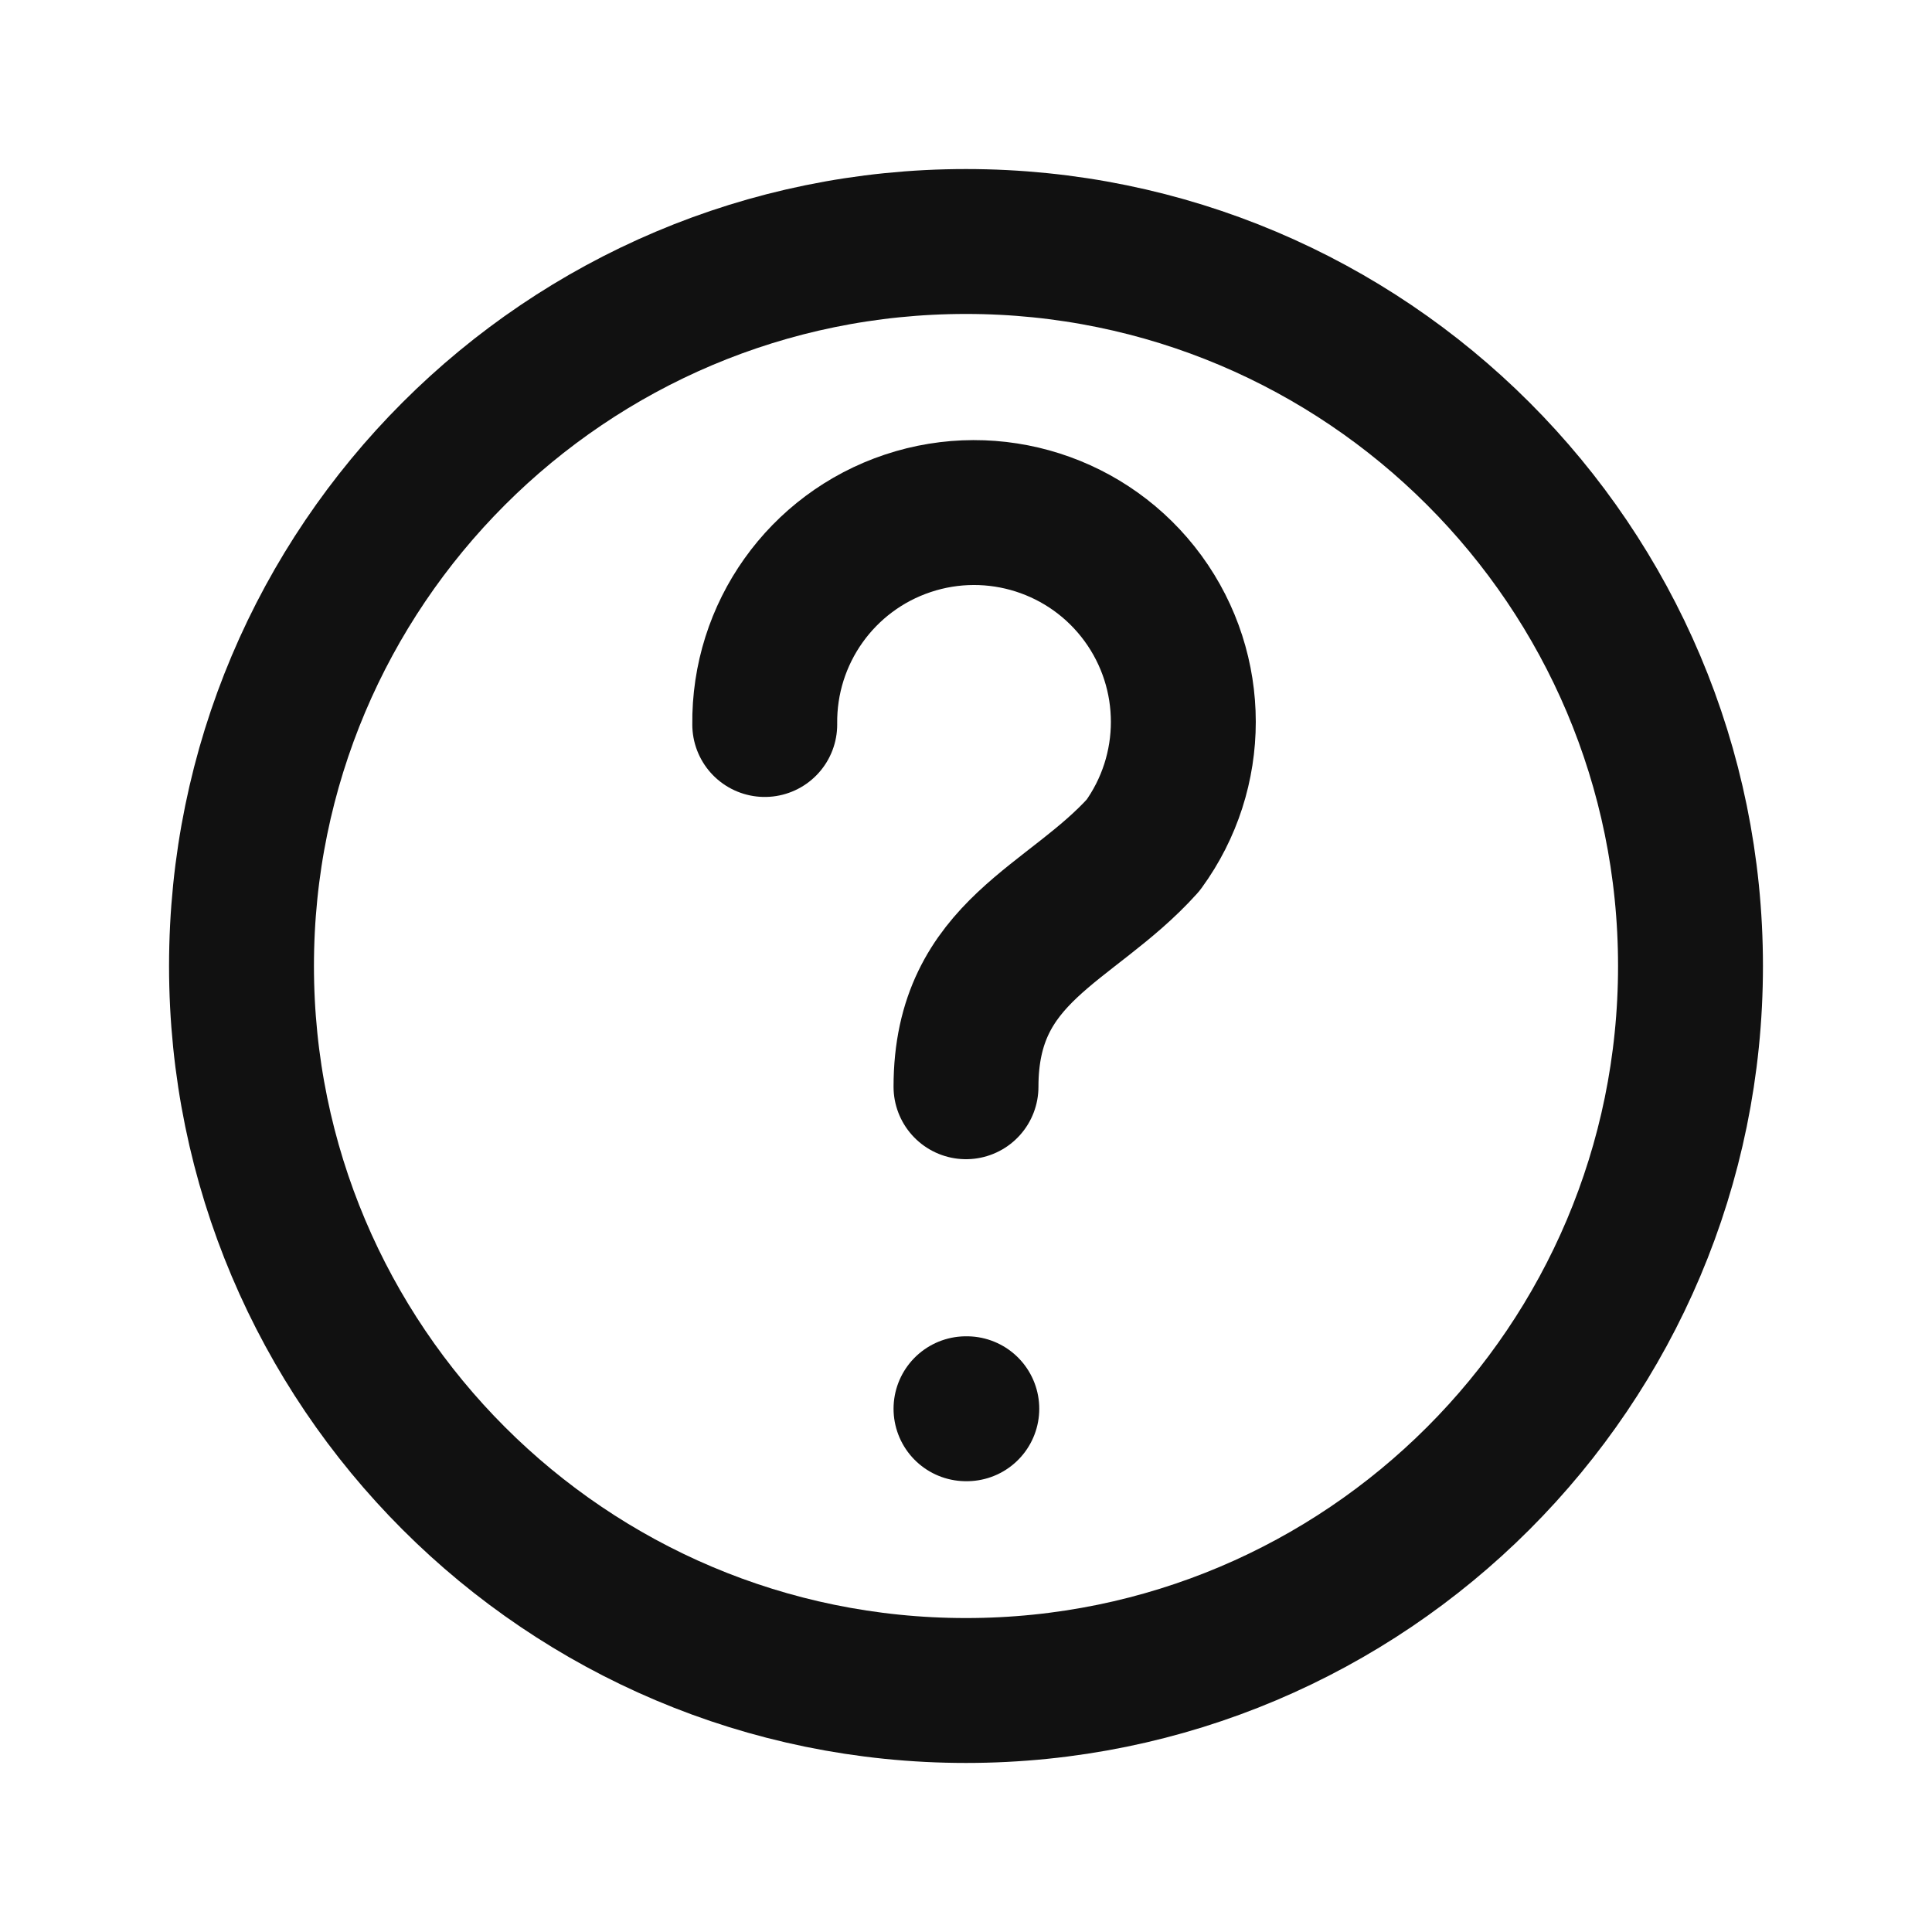
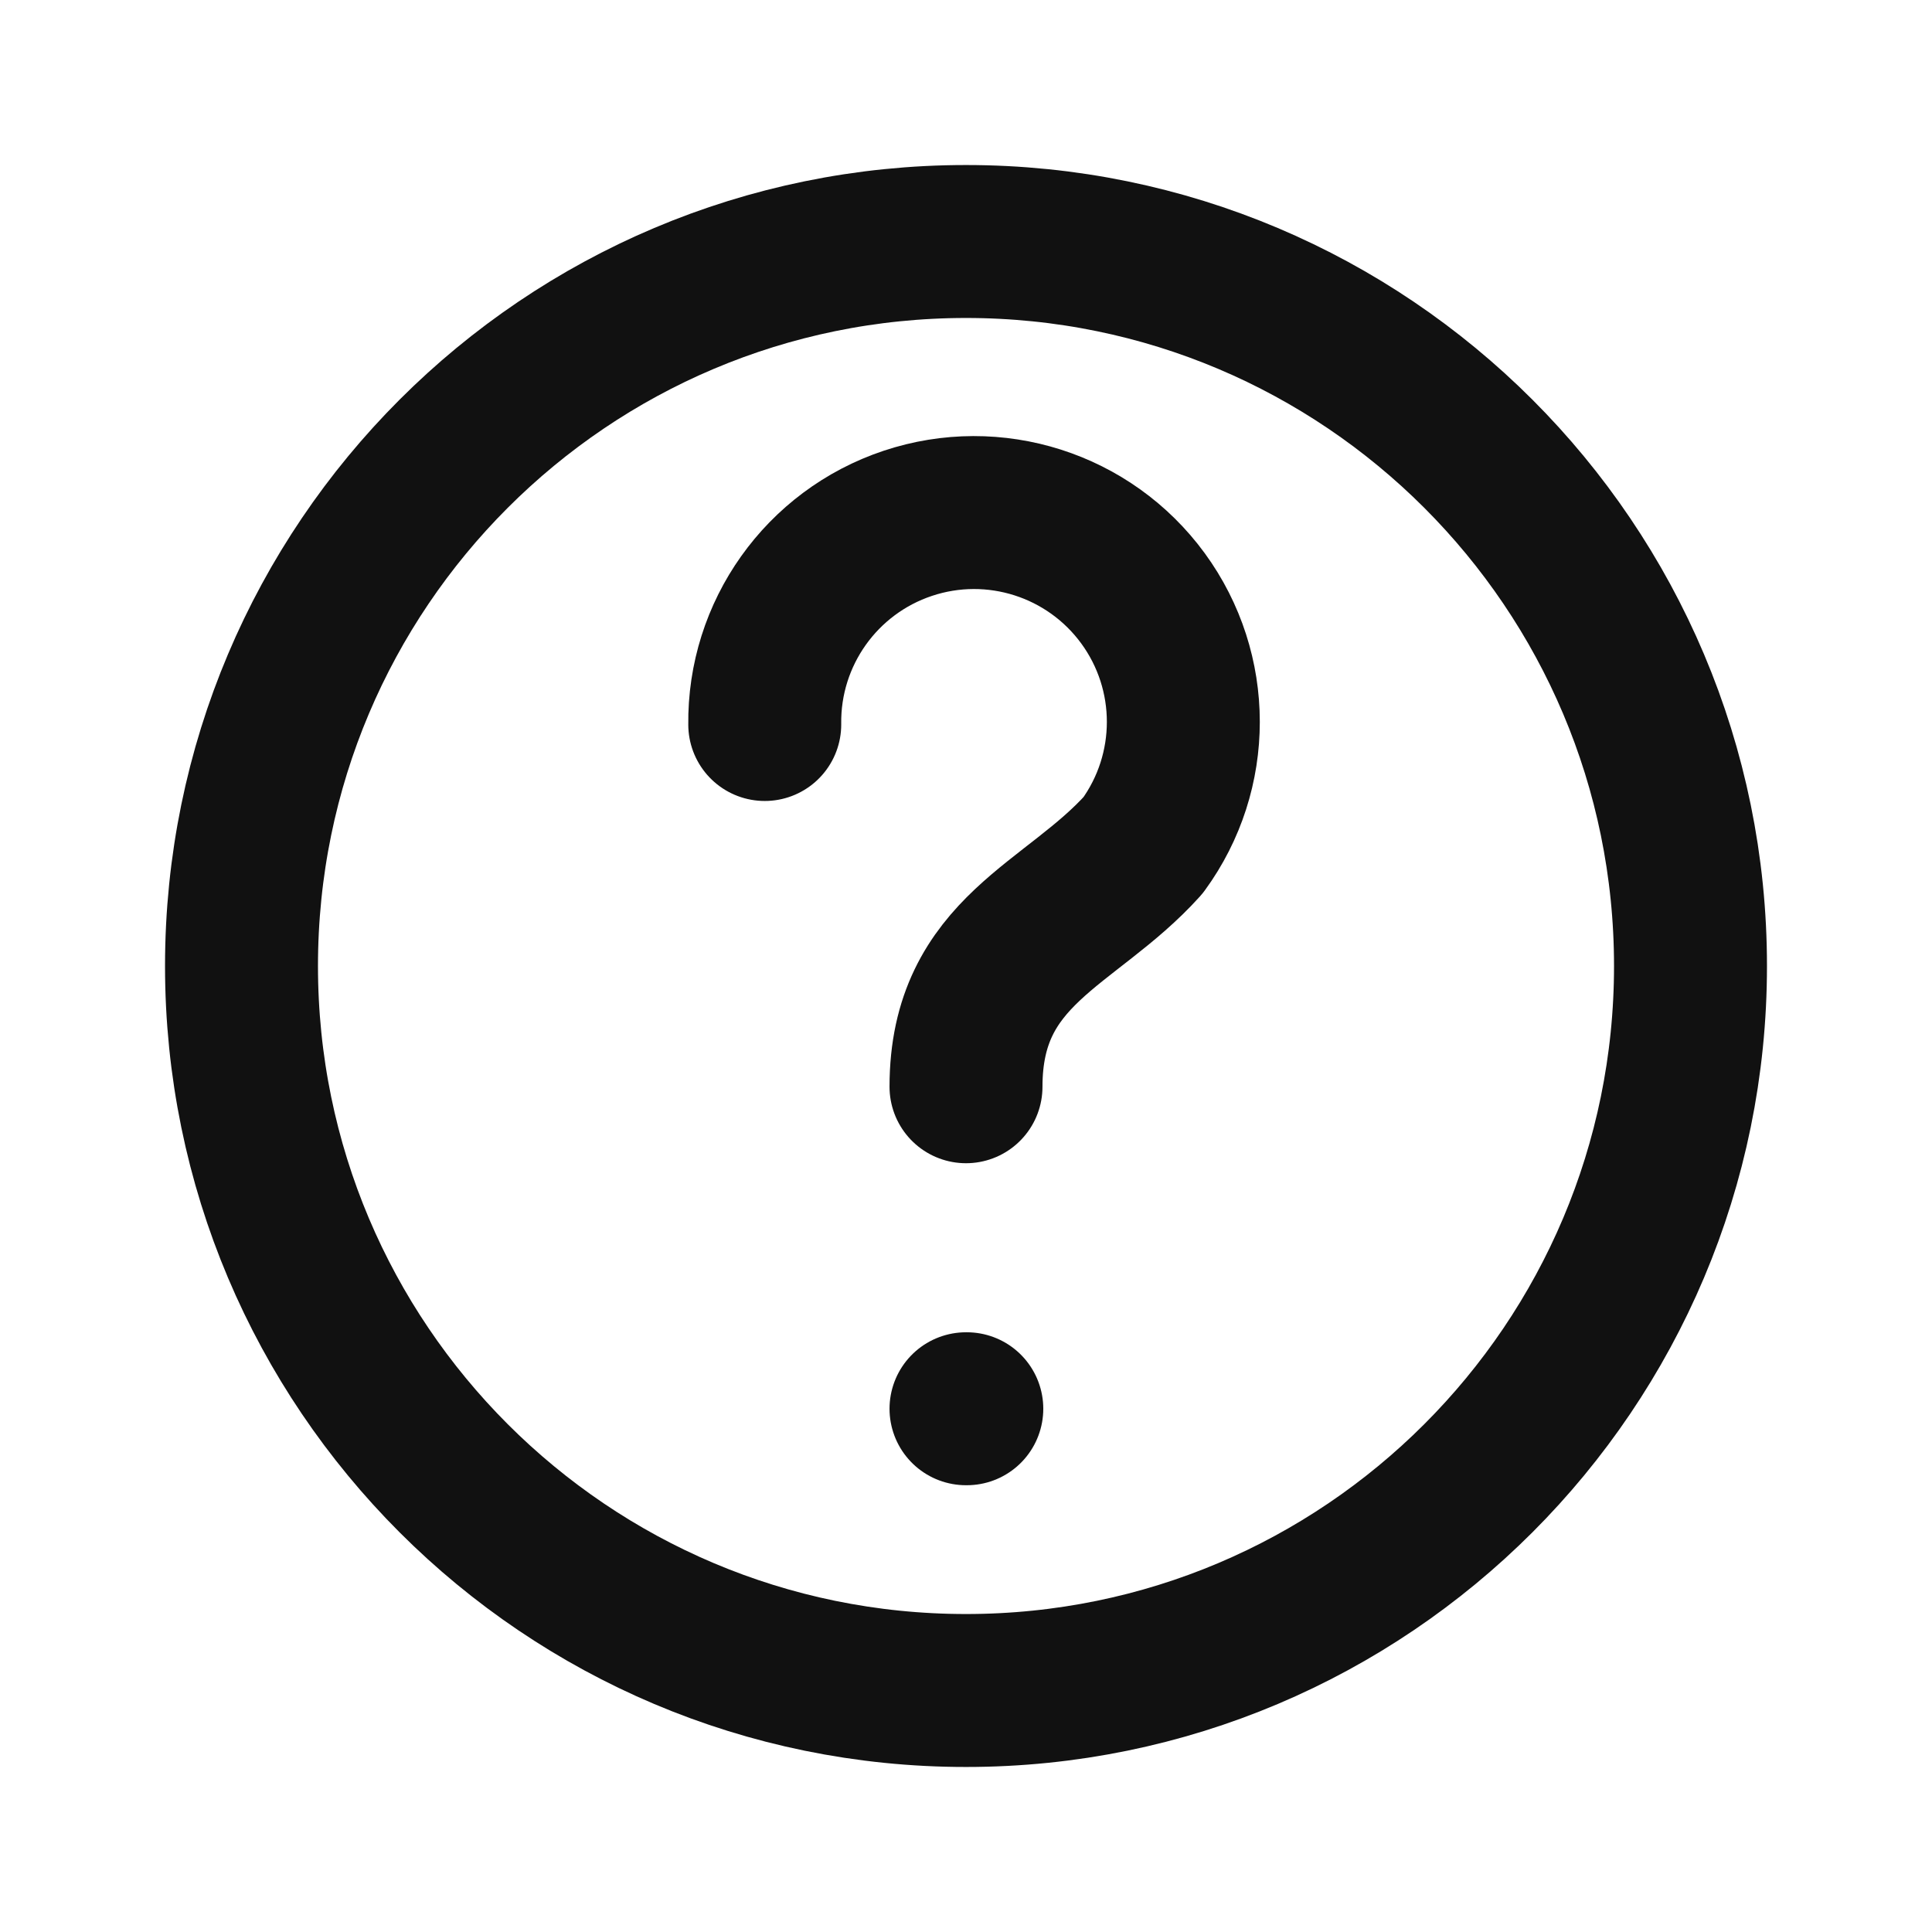
- <svg xmlns="http://www.w3.org/2000/svg" width="24" height="24" viewBox="0 0 24 24" stroke="#111111" stroke-width="1.8" stroke-linecap="round" stroke-linejoin="round" fill="none">
+ <svg xmlns="http://www.w3.org/2000/svg" width="24" height="24" viewBox="0 0 24 24" fill="none" stroke="#111111" stroke-width="1.9" stroke-linecap="round" stroke-linejoin="round" shape-rendering="geometricPrecision">
  <circle cx="12" cy="12" r="9" />
  <path d="M9.5 9a2.6 2.6 0 1 1 4.7 1.5c-.9 1-2.2 1.3-2.2 3M12 17.5h.01" />
</svg>
